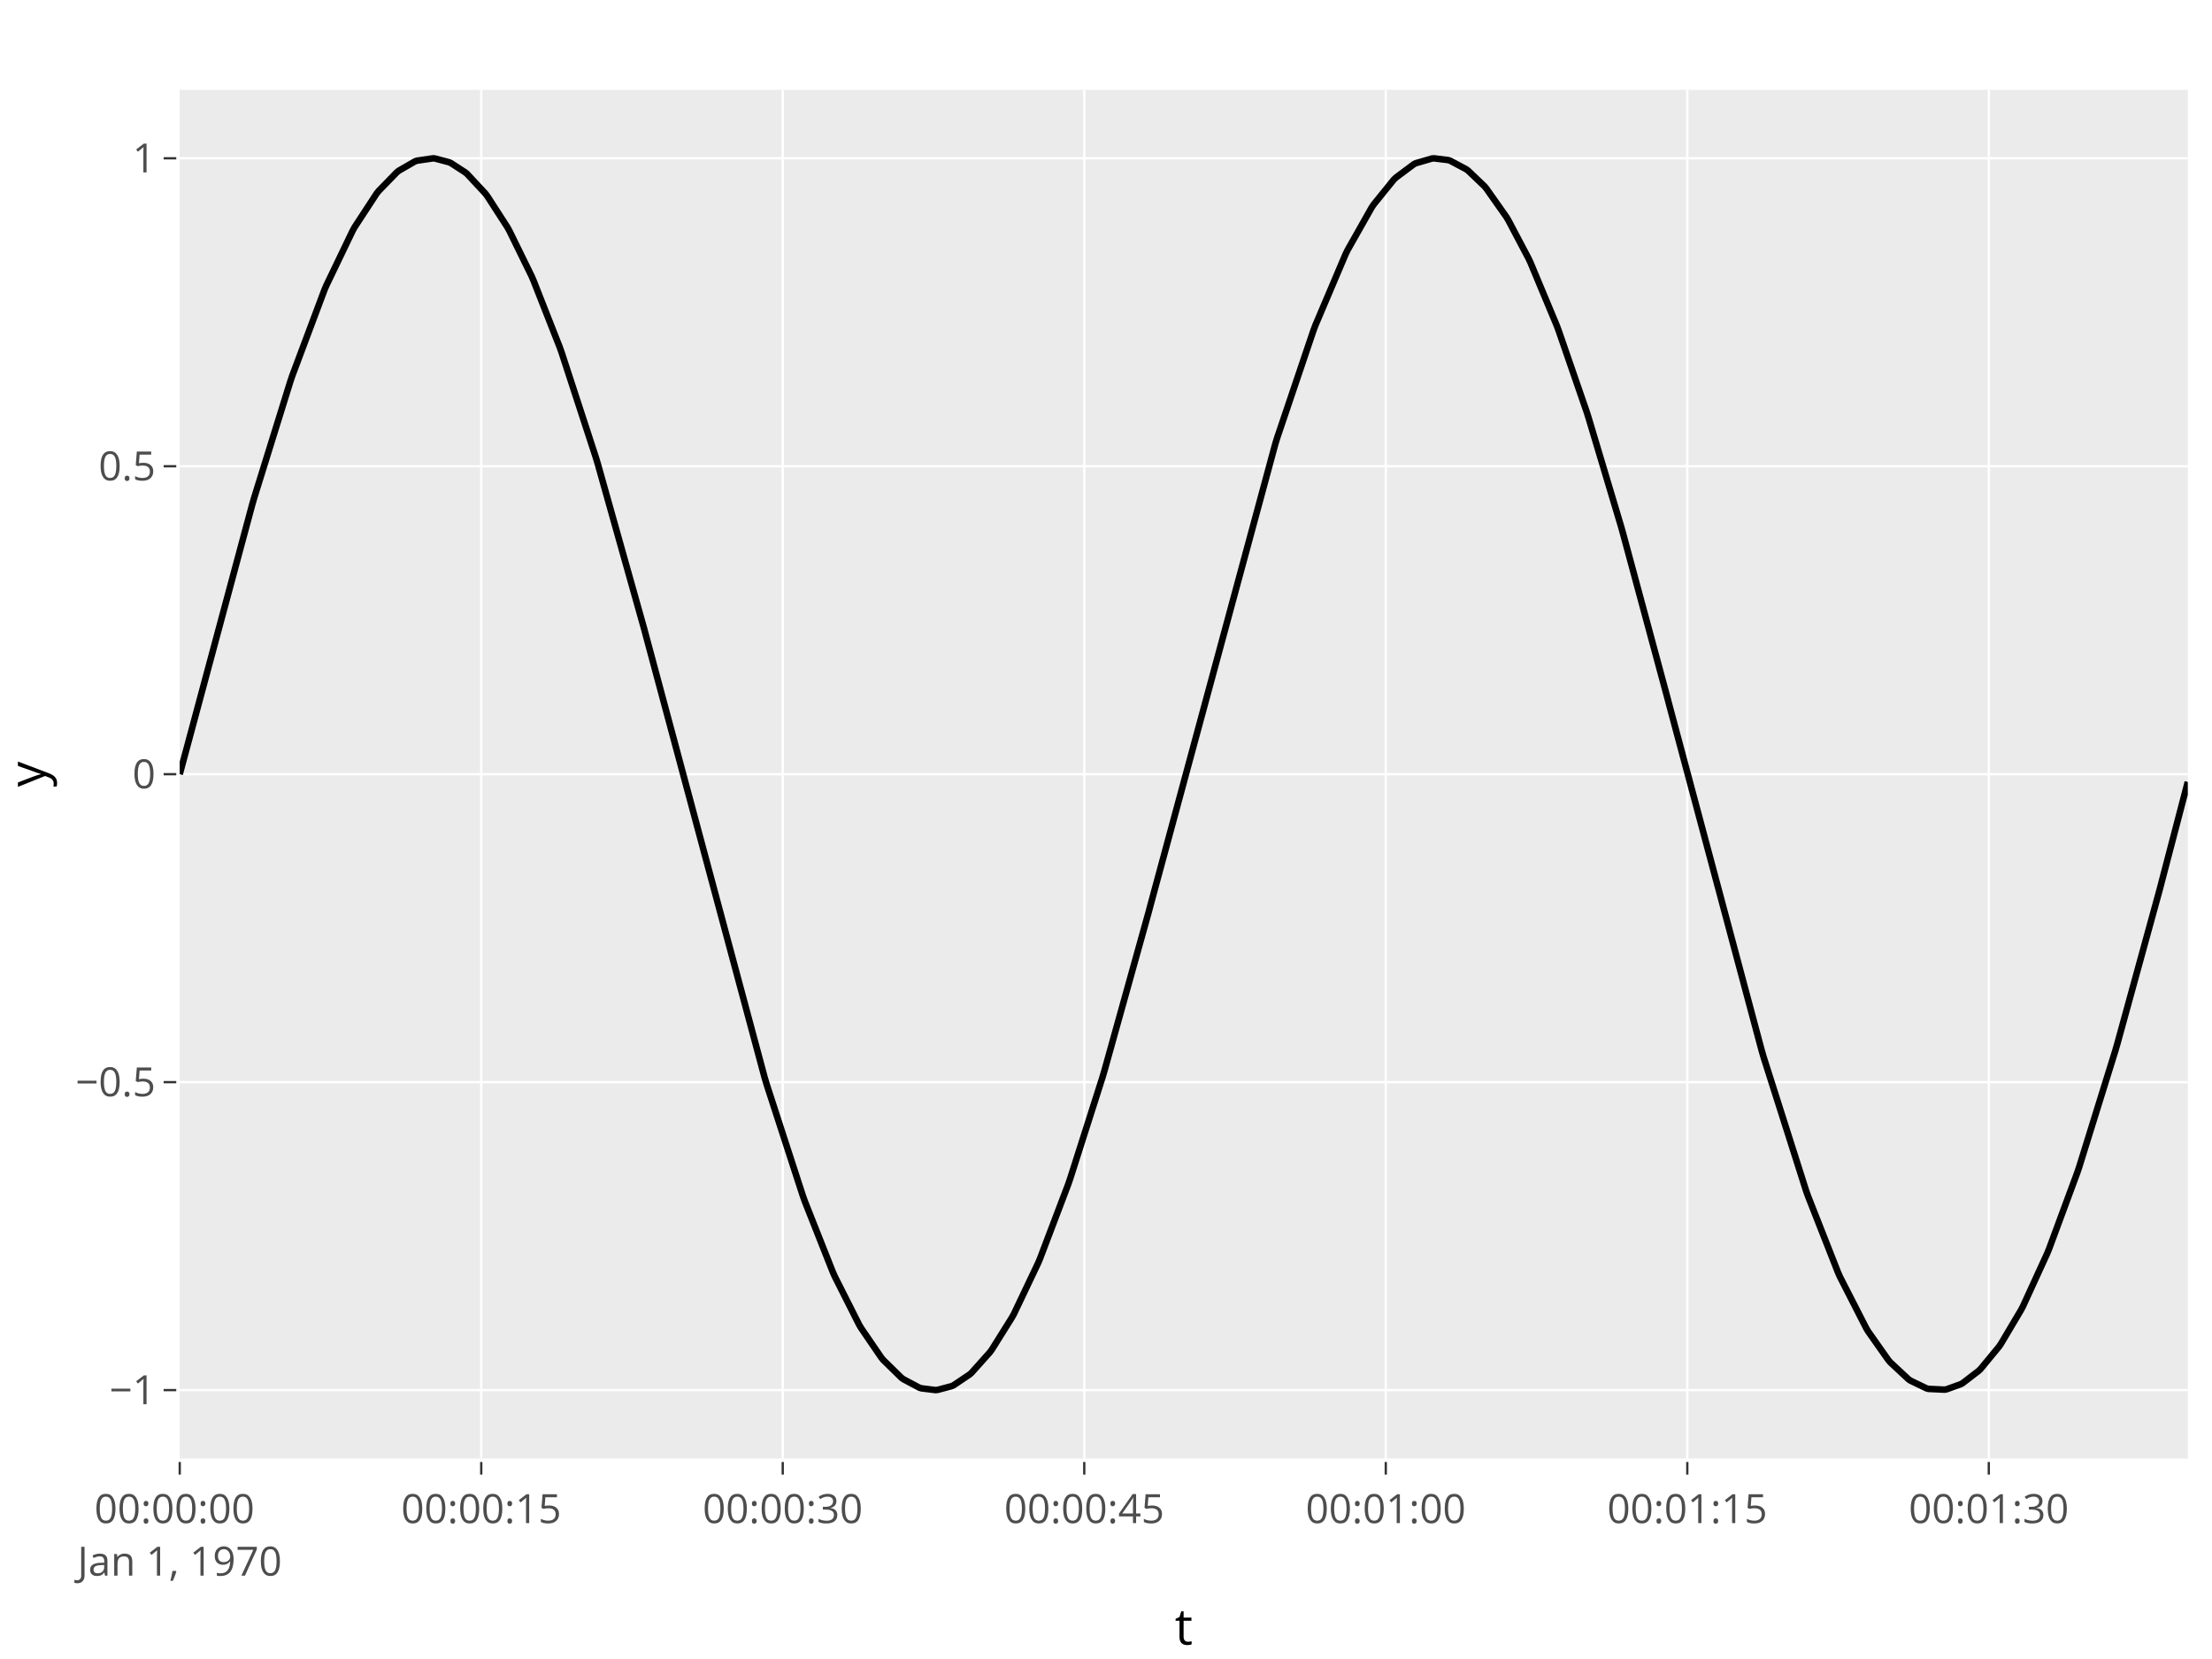
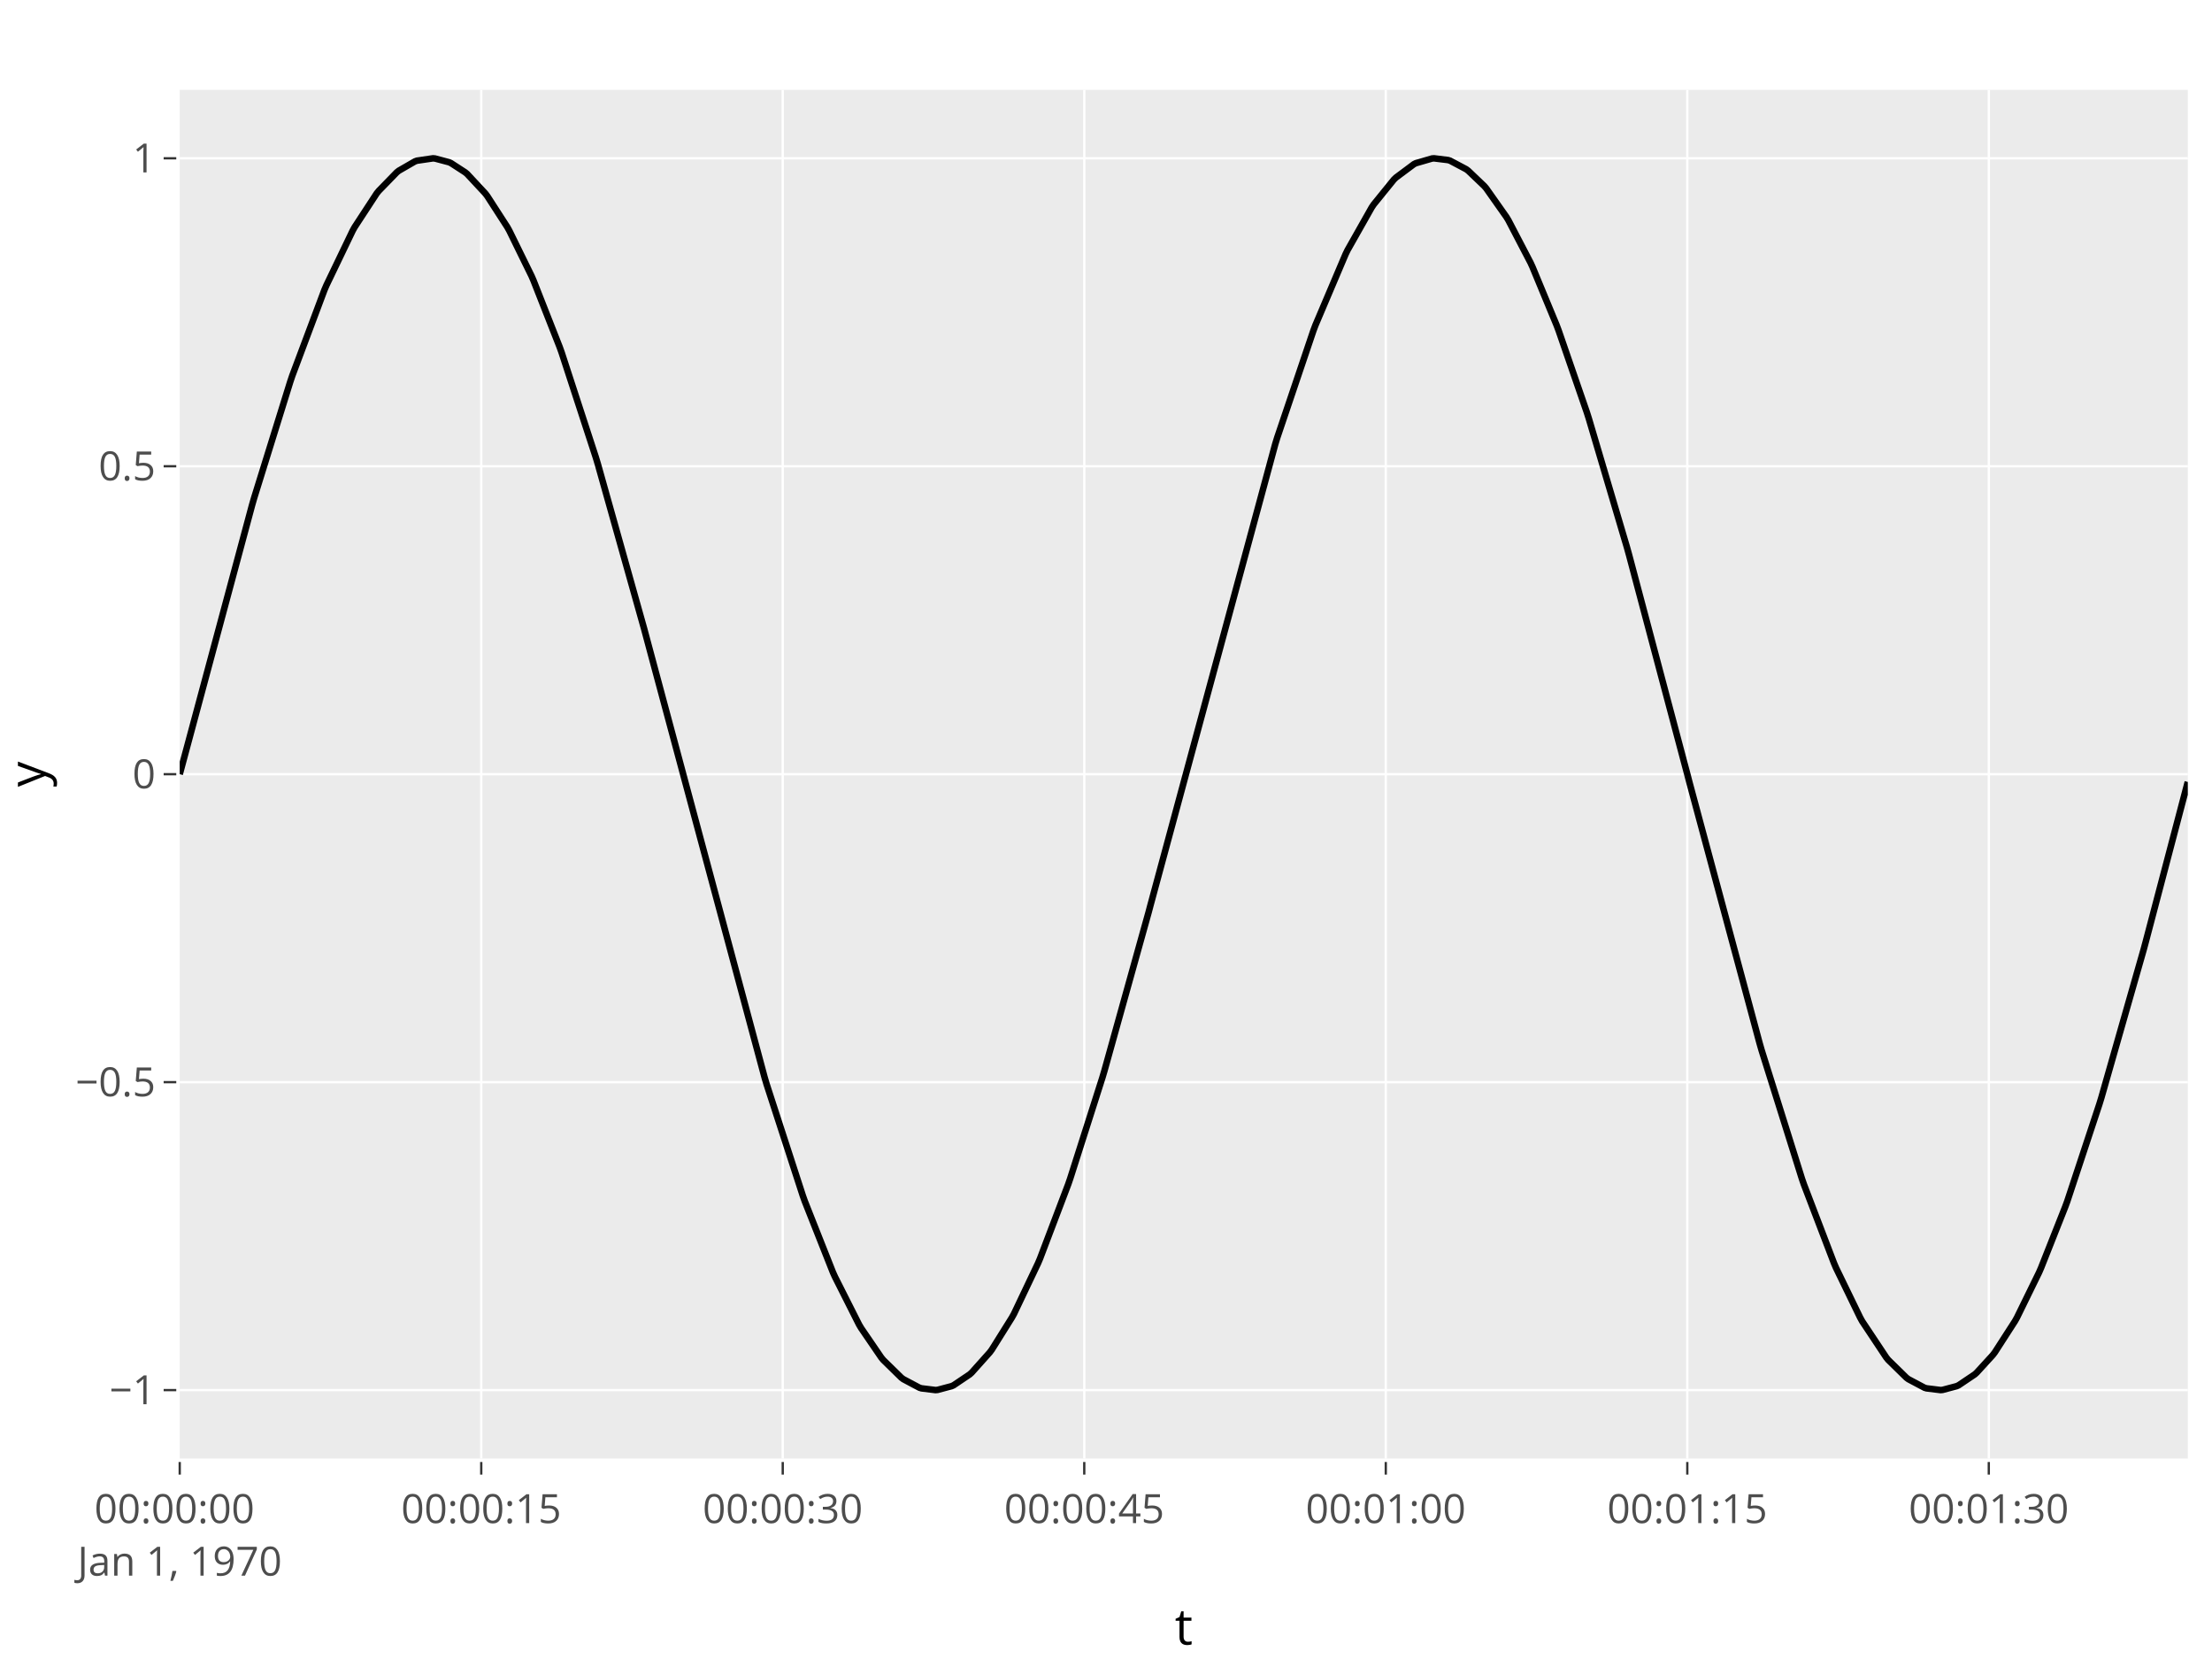
<svg xmlns="http://www.w3.org/2000/svg" class="main-svg" width="640" height="480" style="" viewBox="0 0 640 480">
  <rect x="0" y="0" width="640" height="480" style="fill: rgb(255, 255, 255); fill-opacity: 1;" />
  <defs id="defs-">
    <g class="clips">
      <clipPath id="clipxyplot" class="plotclip">
        <rect width="581" height="396" />
      </clipPath>
      <clipPath class="axesclip" id="clipx">
        <rect x="52" y="0" width="581" height="480" />
      </clipPath>
      <clipPath class="axesclip" id="clipy">
        <rect x="0" y="26" width="640" height="396" />
      </clipPath>
      <clipPath class="axesclip" id="clipxy">
        <rect x="52" y="26" width="581" height="396" />
      </clipPath>
    </g>
    <g class="gradients" />
  </defs>
  <g class="bglayer">
    <rect class="bg" x="52" y="26" width="581" height="396" style="fill: rgb(235, 235, 235); fill-opacity: 1; stroke-width: 0;" />
  </g>
  <g class="layer-below">
    <g class="imagelayer" />
    <g class="shapelayer" />
  </g>
  <g class="cartesianlayer">
    <g class="subplot xy">
      <g class="layer-subplot">
        <g class="shapelayer" />
        <g class="imagelayer" />
      </g>
      <g class="gridlayer">
        <g class="x">
          <path class="xgrid crisp" transform="translate(139.24,0)" d="M0,26v396" style="stroke: rgb(255, 255, 255); stroke-opacity: 1; stroke-width: 0.664px;" />
          <path class="xgrid crisp" transform="translate(226.47,0)" d="M0,26v396" style="stroke: rgb(255, 255, 255); stroke-opacity: 1; stroke-width: 0.664px;" />
          <path class="xgrid crisp" transform="translate(313.71,0)" d="M0,26v396" style="stroke: rgb(255, 255, 255); stroke-opacity: 1; stroke-width: 0.664px;" />
          <path class="xgrid crisp" transform="translate(400.95,0)" d="M0,26v396" style="stroke: rgb(255, 255, 255); stroke-opacity: 1; stroke-width: 0.664px;" />
          <path class="xgrid crisp" transform="translate(488.19,0)" d="M0,26v396" style="stroke: rgb(255, 255, 255); stroke-opacity: 1; stroke-width: 0.664px;" />
          <path class="xgrid crisp" transform="translate(575.42,0)" d="M0,26v396" style="stroke: rgb(255, 255, 255); stroke-opacity: 1; stroke-width: 0.664px;" />
        </g>
        <g class="y">
          <path class="ygrid crisp" transform="translate(0,402.2)" d="M52,0h581" style="stroke: rgb(255, 255, 255); stroke-opacity: 1; stroke-width: 0.664px;" />
          <path class="ygrid crisp" transform="translate(0,313.1)" d="M52,0h581" style="stroke: rgb(255, 255, 255); stroke-opacity: 1; stroke-width: 0.664px;" />
          <path class="ygrid crisp" transform="translate(0,224)" d="M52,0h581" style="stroke: rgb(255, 255, 255); stroke-opacity: 1; stroke-width: 0.664px;" />
          <path class="ygrid crisp" transform="translate(0,134.9)" d="M52,0h581" style="stroke: rgb(255, 255, 255); stroke-opacity: 1; stroke-width: 0.664px;" />
          <path class="ygrid crisp" transform="translate(0,45.8)" d="M52,0h581" style="stroke: rgb(255, 255, 255); stroke-opacity: 1; stroke-width: 0.664px;" />
        </g>
      </g>
      <g class="zerolinelayer" />
      <path class="xlines-below" />
      <path class="ylines-below" />
      <g class="overlines-below" />
      <g class="xaxislayer-below" />
      <g class="yaxislayer-below" />
      <g class="overaxes-below" />
      <g class="plot" transform="translate(52, 26)" clip-path="url('#clipxyplot')">
        <g class="scatterlayer mlayer">
          <g class="trace scatter trace-vdiffr-plotly-1" style="stroke-miterlimit: 2; opacity: 1;">
            <g class="fills" />
            <g class="errorbars" />
            <g class="lines">
-               <path class="js-line" d="M0,198L20.94,120.11L21.52,118.1L31.99,84.41L32.57,82.69L41.87,57.88L42.46,56.51L50.02,40.78L50.6,39.73L56.99,29.96L57.58,29.23L62.81,23.85L63.39,23.39L68.05,20.7L68.63,20.49L73.28,19.81L73.86,19.86L77.93,20.94L78.51,21.21L82.58,23.85L83.17,24.34L88.4,29.96L88.98,30.72L94.8,39.73L95.38,40.78L101.78,53.83L102.36,55.16L109.92,74.39L110.5,76.01L120.39,106.33L120.97,108.25L134.35,155.86L134.93,158.03L169.24,285.8L169.82,287.75L180.29,319.99L180.87,321.61L189.01,342.17L189.6,343.47L196.57,357.28L197.16,358.27L202.97,366.77L203.55,367.48L208.79,372.61L209.37,373.04L214.02,375.51L214.6,375.69L218.67,376.19L219.26,376.14L223.33,375.06L223.91,374.79L228.56,371.66L229.14,371.14L234.38,365.28L234.96,364.5L240.77,355.22L241.36,354.16L248.34,339.49L248.92,338.12L257.06,316.68L257.64,315L266.95,285.8L267.53,283.85L280.32,237.97L280.9,235.78L316.96,102.52L317.54,100.63L328.01,69.64L328.59,68.1L337.32,47.54L337.9,46.35L344.88,34.01L345.46,33.15L351.27,25.97L351.86,25.4L357.09,21.5L357.67,21.21L362.32,19.86L362.9,19.81L366.98,20.31L367.56,20.49L372.21,22.96L372.79,23.39L377.45,27.84L378.03,28.52L383.84,36.76L384.42,37.73L390.24,48.75L390.82,49.99L398.38,68.1L398.96,69.64L407.11,93.26L407.68,95.08L416.99,126.2L417.57,128.26L430.37,175.67L430.95,177.89L457.7,277.9L458.28,279.9L470.5,318.34L471.08,319.99L479.8,342.17L480.38,343.47L487.95,358.27L488.53,359.24L494.34,367.48L494.92,368.16L500.16,373.04L500.74,373.45L505.39,375.69L505.98,375.85L510.62,376.07L511.21,375.97L515.28,374.5L515.86,374.18L520.52,370.6L521.09,370.03L526.33,363.69L526.91,362.85L532.72,353.07L533.31,351.95L540.29,336.72L540.87,335.31L549.01,313.31L549.59,311.59L560.06,277.9L560.64,275.89L572.86,231.39L573.43,229.19L581,200.24" style="vector-effect: non-scaling-stroke; fill: none; stroke: rgb(0, 0, 0); stroke-opacity: 1; stroke-width: 1.89px; opacity: 1;" />
+               <path class="js-line" d="M0,198L20.94,120.11L21.52,118.1L31.99,84.41L32.57,82.69L41.87,57.88L42.46,56.51L50.02,40.78L50.6,39.73L56.99,29.96L57.58,29.23L62.81,23.85L63.39,23.39L68.05,20.7L68.63,20.49L73.28,19.81L73.86,19.86L77.93,20.94L78.51,21.21L82.58,23.85L83.17,24.34L88.4,29.96L88.98,30.72L94.8,39.73L95.38,40.78L101.78,53.83L102.36,55.16L109.92,74.39L110.5,76.01L120.39,106.33L120.97,108.25L134.35,155.86L134.93,158.03L169.24,285.8L169.82,287.75L180.29,319.99L180.87,321.61L189.01,342.17L189.6,343.47L196.57,357.28L197.16,358.27L202.97,366.77L203.55,367.48L208.79,372.61L209.37,373.04L214.02,375.51L214.6,375.69L218.67,376.19L219.26,376.14L223.33,375.06L223.91,374.79L228.56,371.66L229.14,371.14L234.38,365.28L234.96,364.5L240.77,355.22L241.36,354.16L248.34,339.49L248.92,338.12L257.06,316.68L257.64,315L266.95,285.8L267.53,283.85L280.32,237.97L280.9,235.78L316.96,102.52L317.54,100.63L328.01,69.64L328.59,68.1L337.32,47.54L337.9,46.35L344.88,34.01L345.46,33.15L351.28,25.97L351.86,25.4L357.09,21.5L357.67,21.21L362.33,19.86L362.91,19.81L366.98,20.31L367.56,20.49L372.21,22.96L372.79,23.39L377.45,27.84L378.03,28.52L383.84,36.76L384.43,37.73L390.82,49.99L391.4,51.25L398.38,68.1L398.96,69.64L407.11,93.26L407.69,95.08L418.74,132.4L419.32,134.49L436.19,198L436.77,200.24L457.12,275.89L457.7,277.9L469.34,315L469.92,316.68L478.64,339.49L479.22,340.84L486.2,355.22L486.78,356.27L493.76,366.77L494.34,367.48L499.58,372.61L500.16,373.04L504.81,375.51L505.39,375.69L509.47,376.19L510.05,376.14L514.12,375.06L514.7,374.79L519.35,371.66L519.93,371.14L524.59,366.04L525.17,365.28L530.98,356.27L531.57,355.22L537.96,342.17L538.54,340.84L545.52,323.21L546.11,321.61L555.41,293.48L555.99,291.59L568.21,248.79L568.79,246.64L581,200.24" style="vector-effect: non-scaling-stroke; fill: none; stroke: rgb(0, 0, 0); stroke-opacity: 1; stroke-width: 1.89px; opacity: 1;" />
            </g>
            <g class="points" />
            <g class="text" />
          </g>
        </g>
      </g>
      <g class="overplot" />
      <path class="xlines-above crisp" d="" style="fill: none; stroke-width: 1px; stroke: rgb(0, 0, 0); stroke-opacity: 0;" />
      <path class="ylines-above crisp" d="" style="fill: none; stroke-width: 1px; stroke: rgb(0, 0, 0); stroke-opacity: 0;" />
      <g class="overlines-above" />
      <g class="xaxislayer-above">
        <path class="xtick ticks crisp" d="M0,423v3.653" transform="translate(52,0)" style="stroke: rgb(51, 51, 51); stroke-opacity: 1; stroke-width: 0.664px;" />
        <path class="xtick ticks crisp" d="M0,423v3.653" transform="translate(139.24,0)" style="stroke: rgb(51, 51, 51); stroke-opacity: 1; stroke-width: 0.664px;" />
        <path class="xtick ticks crisp" d="M0,423v3.653" transform="translate(226.47,0)" style="stroke: rgb(51, 51, 51); stroke-opacity: 1; stroke-width: 0.664px;" />
        <path class="xtick ticks crisp" d="M0,423v3.653" transform="translate(313.71,0)" style="stroke: rgb(51, 51, 51); stroke-opacity: 1; stroke-width: 0.664px;" />
        <path class="xtick ticks crisp" d="M0,423v3.653" transform="translate(400.95,0)" style="stroke: rgb(51, 51, 51); stroke-opacity: 1; stroke-width: 0.664px;" />
        <path class="xtick ticks crisp" d="M0,423v3.653" transform="translate(488.19,0)" style="stroke: rgb(51, 51, 51); stroke-opacity: 1; stroke-width: 0.664px;" />
        <path class="xtick ticks crisp" d="M0,423v3.653" transform="translate(575.42,0)" style="stroke: rgb(51, 51, 51); stroke-opacity: 1; stroke-width: 0.664px;" />
        <g class="xtick">
          <text text-anchor="middle" x="0" y="440.68" transform="translate(52,0)" style="font-family: 'Open Sans', verdana, arial, sans-serif; font-size: 11.69px; fill: rgb(77, 77, 77); fill-opacity: 1; white-space: pre;">
            <tspan class="line" dy="0em" x="0" y="440.68">00:00:00</tspan>
            <tspan class="line" dy="1.3em" x="0" y="440.68">Jan 1, 1970</tspan>
          </text>
        </g>
        <g class="xtick">
          <text text-anchor="middle" x="0" y="440.68" transform="translate(139.24,0)" style="font-family: 'Open Sans', verdana, arial, sans-serif; font-size: 11.69px; fill: rgb(77, 77, 77); fill-opacity: 1; white-space: pre;">00:00:15</text>
        </g>
        <g class="xtick">
          <text text-anchor="middle" x="0" y="440.68" transform="translate(226.47,0)" style="font-family: 'Open Sans', verdana, arial, sans-serif; font-size: 11.69px; fill: rgb(77, 77, 77); fill-opacity: 1; white-space: pre;">00:00:30</text>
        </g>
        <g class="xtick">
          <text text-anchor="middle" x="0" y="440.68" transform="translate(313.71,0)" style="font-family: 'Open Sans', verdana, arial, sans-serif; font-size: 11.69px; fill: rgb(77, 77, 77); fill-opacity: 1; white-space: pre;">00:00:45</text>
        </g>
        <g class="xtick">
          <text text-anchor="middle" x="0" y="440.68" transform="translate(400.95,0)" style="font-family: 'Open Sans', verdana, arial, sans-serif; font-size: 11.69px; fill: rgb(77, 77, 77); fill-opacity: 1; white-space: pre;">00:01:00</text>
        </g>
        <g class="xtick">
          <text text-anchor="middle" x="0" y="440.68" transform="translate(488.19,0)" style="font-family: 'Open Sans', verdana, arial, sans-serif; font-size: 11.69px; fill: rgb(77, 77, 77); fill-opacity: 1; white-space: pre;">00:01:15</text>
        </g>
        <g class="xtick">
          <text text-anchor="middle" x="0" y="440.68" transform="translate(575.42,0)" style="font-family: 'Open Sans', verdana, arial, sans-serif; font-size: 11.69px; fill: rgb(77, 77, 77); fill-opacity: 1; white-space: pre;">00:01:30</text>
        </g>
      </g>
      <g class="yaxislayer-above">
        <path class="ytick ticks crisp" d="M51,0h-3.653" transform="translate(0,402.2)" style="stroke: rgb(51, 51, 51); stroke-opacity: 1; stroke-width: 0.664px;" />
        <path class="ytick ticks crisp" d="M51,0h-3.653" transform="translate(0,313.1)" style="stroke: rgb(51, 51, 51); stroke-opacity: 1; stroke-width: 0.664px;" />
        <path class="ytick ticks crisp" d="M51,0h-3.653" transform="translate(0,224)" style="stroke: rgb(51, 51, 51); stroke-opacity: 1; stroke-width: 0.664px;" />
        <path class="ytick ticks crisp" d="M51,0h-3.653" transform="translate(0,134.9)" style="stroke: rgb(51, 51, 51); stroke-opacity: 1; stroke-width: 0.664px;" />
        <path class="ytick ticks crisp" d="M51,0h-3.653" transform="translate(0,45.8)" style="stroke: rgb(51, 51, 51); stroke-opacity: 1; stroke-width: 0.664px;" />
        <g class="ytick">
          <text text-anchor="end" x="45.009" y="4.091" transform="translate(0,402.2)" style="font-family: 'Open Sans', verdana, arial, sans-serif; font-size: 11.69px; fill: rgb(77, 77, 77); fill-opacity: 1; white-space: pre;">−1</text>
        </g>
        <g class="ytick">
          <text text-anchor="end" x="45.009" y="4.091" transform="translate(0,313.1)" style="font-family: 'Open Sans', verdana, arial, sans-serif; font-size: 11.69px; fill: rgb(77, 77, 77); fill-opacity: 1; white-space: pre;">−0.5</text>
        </g>
        <g class="ytick">
          <text text-anchor="end" x="45.009" y="4.091" transform="translate(0,224)" style="font-family: 'Open Sans', verdana, arial, sans-serif; font-size: 11.69px; fill: rgb(77, 77, 77); fill-opacity: 1; white-space: pre;">0</text>
        </g>
        <g class="ytick">
          <text text-anchor="end" x="45.009" y="4.091" transform="translate(0,134.9)" style="font-family: 'Open Sans', verdana, arial, sans-serif; font-size: 11.69px; fill: rgb(77, 77, 77); fill-opacity: 1; white-space: pre;">0.5</text>
        </g>
        <g class="ytick">
          <text text-anchor="end" x="45.009" y="4.091" transform="translate(0,45.8)" style="font-family: 'Open Sans', verdana, arial, sans-serif; font-size: 11.69px; fill: rgb(77, 77, 77); fill-opacity: 1; white-space: pre;">1</text>
        </g>
      </g>
      <g class="overaxes-above" />
    </g>
  </g>
  <g class="polarlayer" />
  <g class="ternarylayer" />
  <g class="geolayer" />
  <g class="funnelarealayer" />
  <g class="pielayer" />
  <g class="treemaplayer" />
  <g class="sunburstlayer" />
  <g class="glimages" />
  <defs id="topdefs-">
    <g class="clips" />
  </defs>
  <g class="layer-above">
    <g class="imagelayer" />
    <g class="shapelayer">
      <path data-index="0" fill-rule="evenodd" d="M52,422H633V26H52Z" style="opacity: 1; stroke: rgb(0, 0, 0); stroke-opacity: 0; fill: rgb(0, 0, 0); fill-opacity: 0; stroke-width: 0px;" />
    </g>
  </g>
  <g class="infolayer">
    <g class="g-gtitle" />
    <g class="g-xtitle">
      <text class="xtitle" x="342.5" y="475.836" text-anchor="middle" style="font-family: 'Open Sans', verdana, arial, sans-serif; font-size: 14.61px; fill: rgb(0, 0, 0); opacity: 1; font-weight: normal; white-space: pre;">t</text>
    </g>
    <g class="g-ytitle" transform="translate(0.2236328,0)">
      <text class="ytitle" transform="rotate(-90,12.77626,224)" x="12.776" y="224" text-anchor="middle" style="font-family: 'Open Sans', verdana, arial, sans-serif; font-size: 14.61px; fill: rgb(0, 0, 0); opacity: 1; font-weight: normal; white-space: pre;">y</text>
    </g>
  </g>
</svg>
